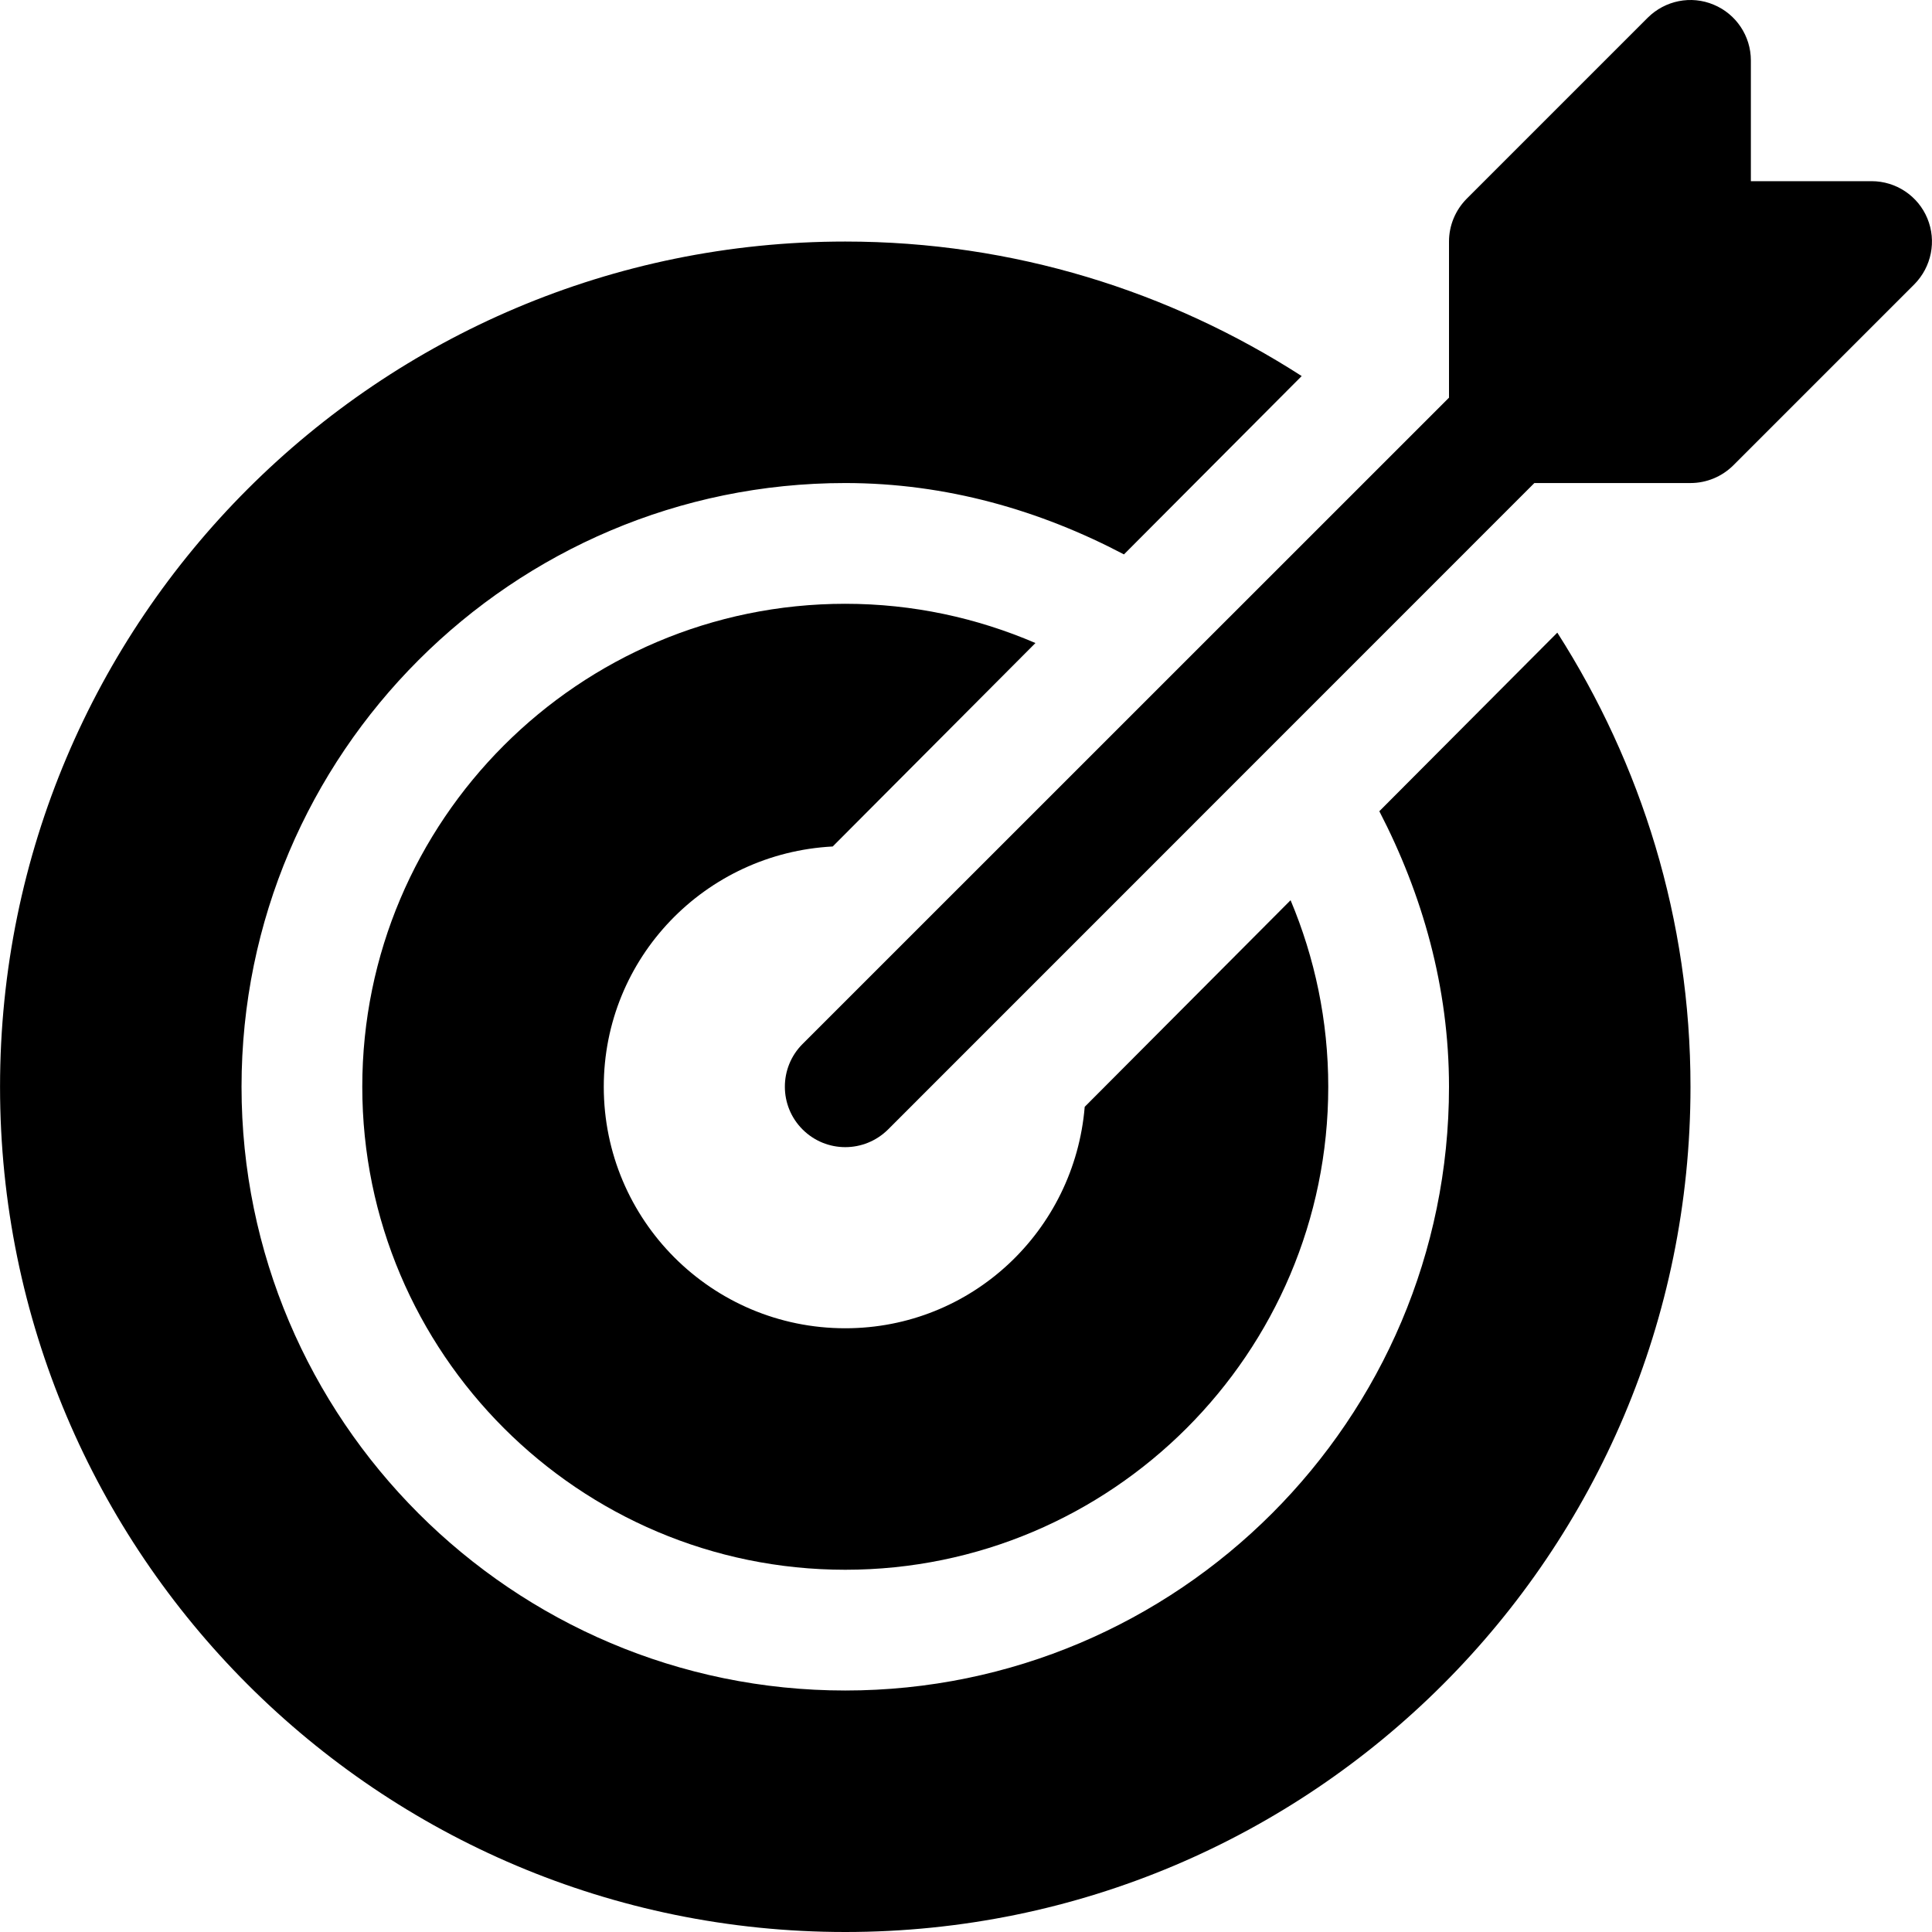
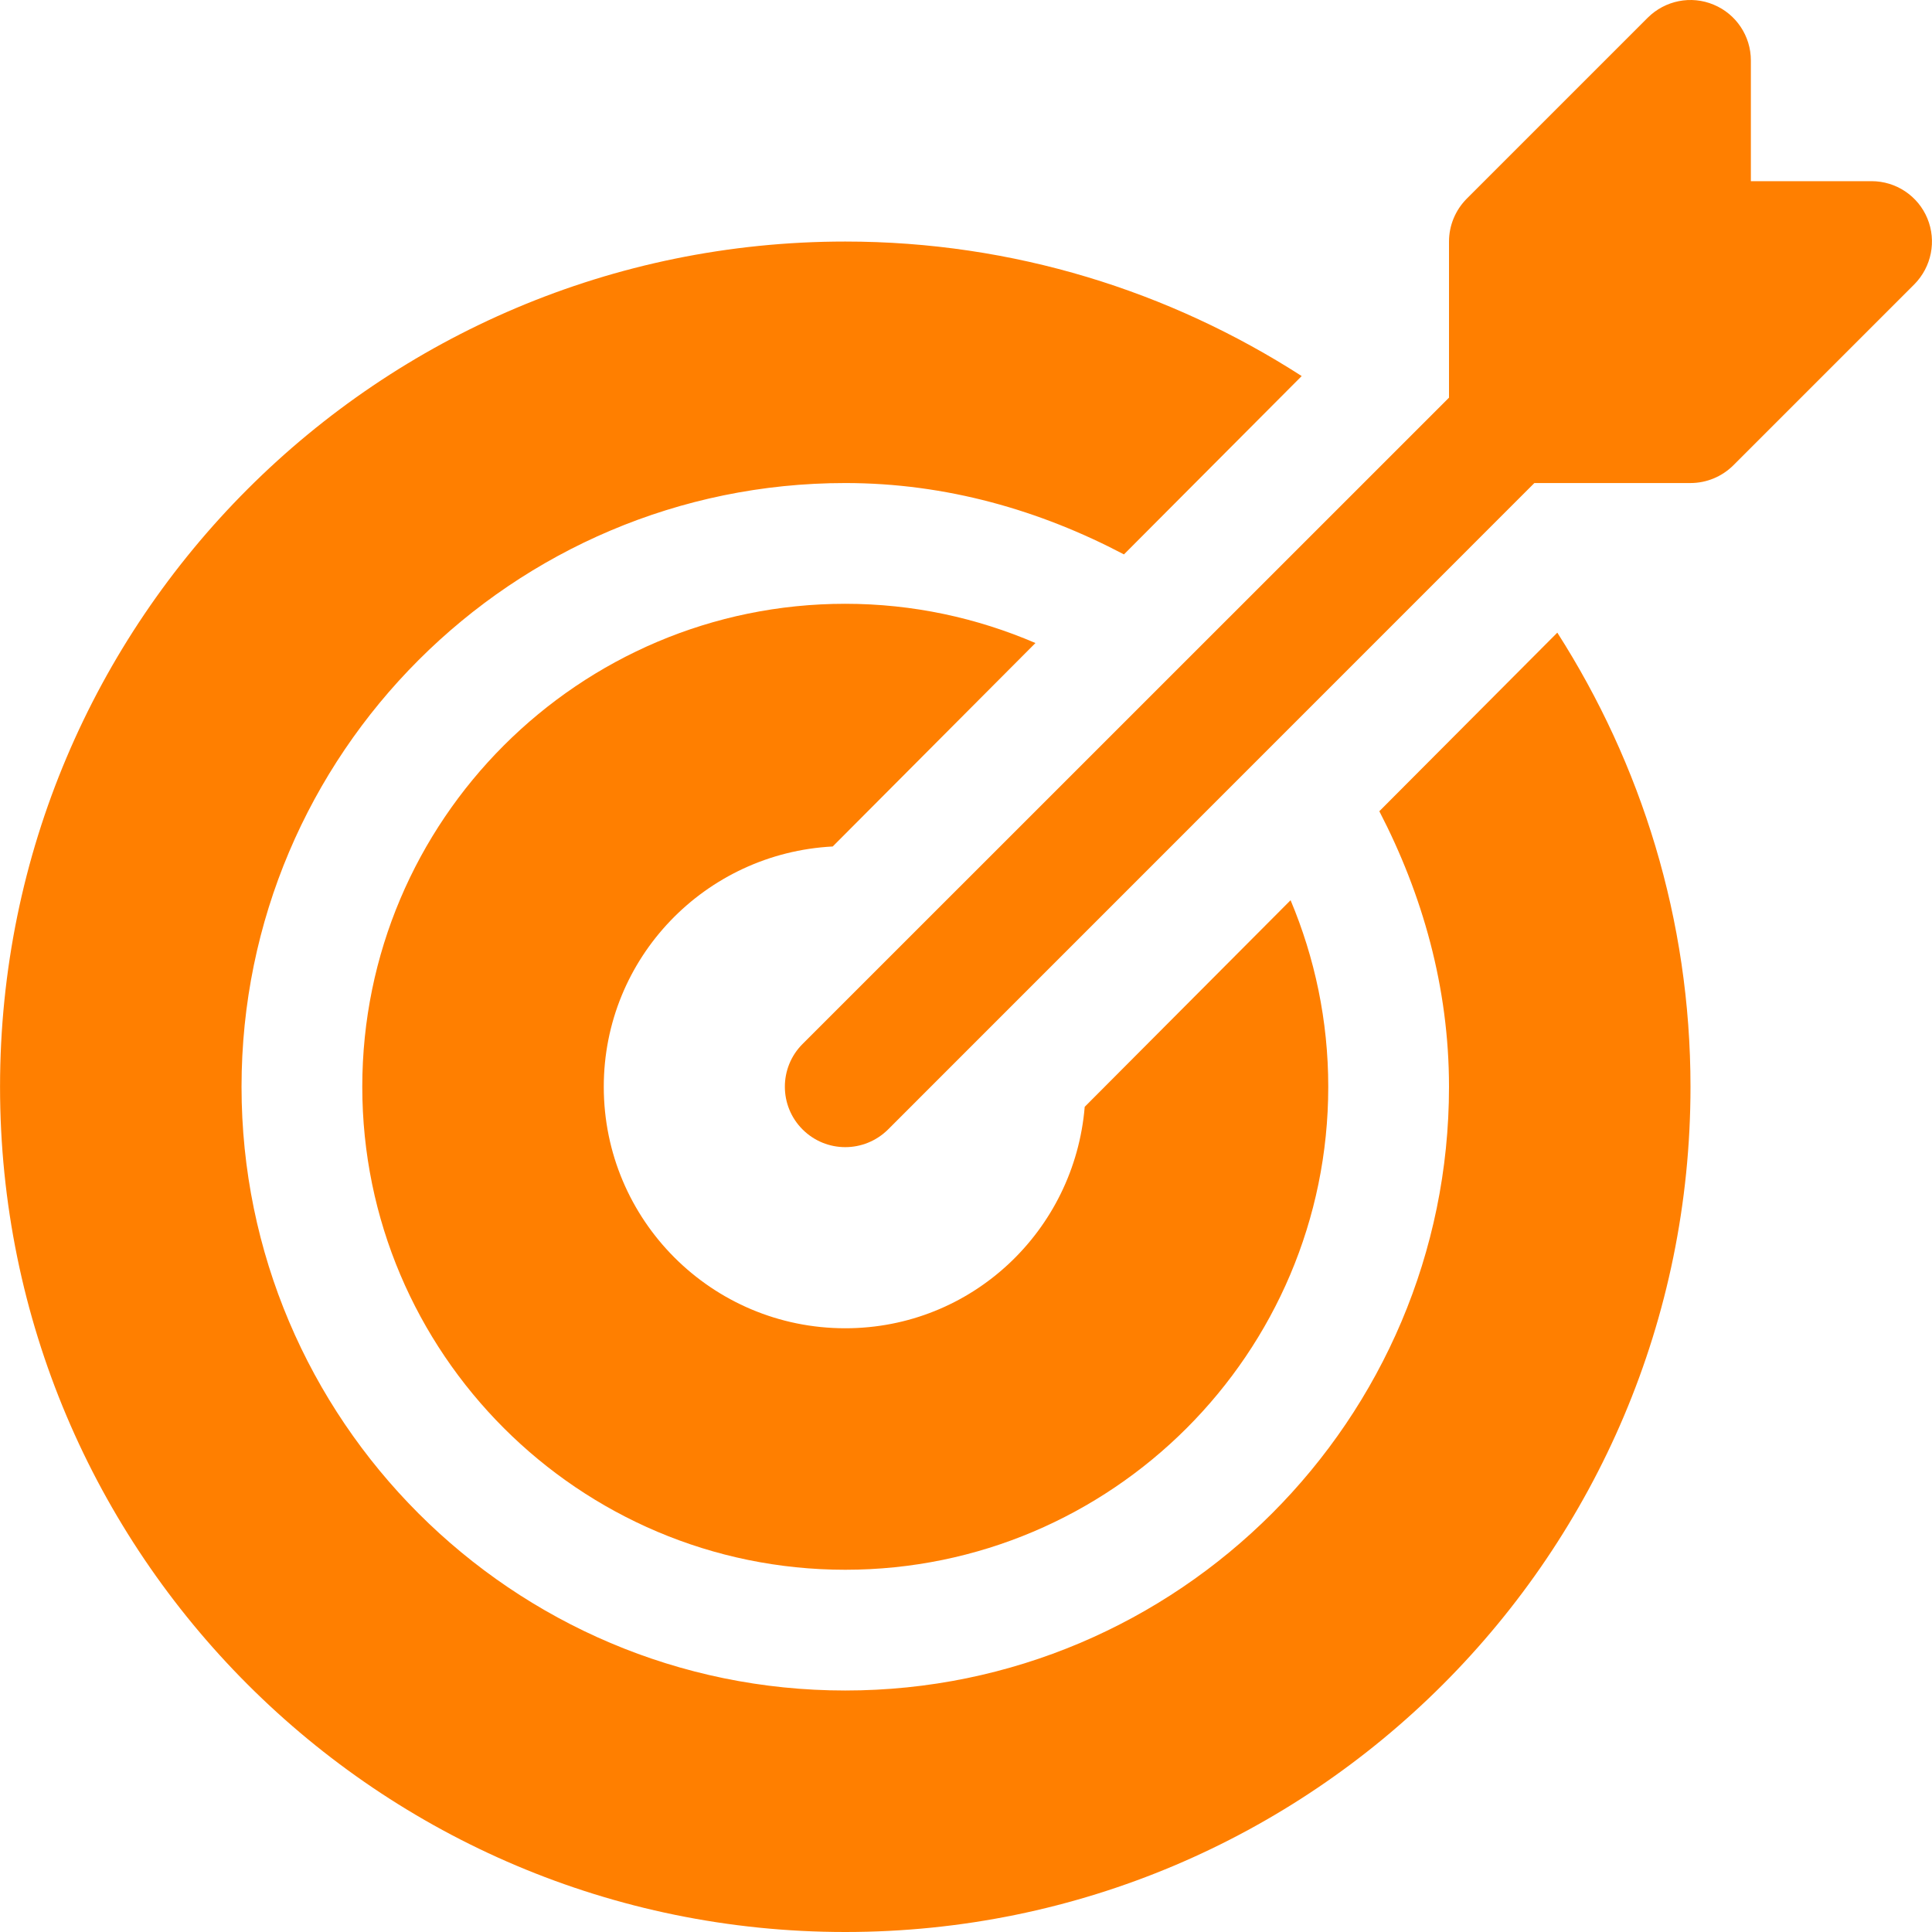
- <svg xmlns="http://www.w3.org/2000/svg" version="1.1" id="Capa_1" x="0px" y="0px" viewBox="0 0 512.014 512.014" style="enable-background:new 0 0 512.014 512.014;" xml:space="preserve">
+ <svg xmlns="http://www.w3.org/2000/svg" version="1.1" id="Capa_1" x="0px" y="0px" viewBox="0 0 512.014 512.014" style="fill: #FF7F00;" xml:space="preserve">
  <g>
    <g>
      <path d="M510.795,57.902c-2.464-5.984-8.32-9.888-14.784-9.888h-32v-32c0-6.464-3.904-12.32-9.888-14.784    c-5.952-2.496-12.832-1.12-17.44,3.456l-48,48c-2.976,3.008-4.672,7.072-4.672,11.328v41.376L212.683,276.686    c-6.24,6.24-6.24,16.384,0,22.624c3.136,3.136,7.232,4.704,11.328,4.704s8.192-1.568,11.328-4.672l171.296-171.328h41.376    c4.256,0,8.32-1.696,11.328-4.672l48-48C511.883,70.734,513.259,63.886,510.795,57.902z" />
    </g>
  </g>
  <g>
    <g>
      <path d="M342.027,238.574l-54.56,54.752c-2.72,32.832-29.92,58.688-63.456,58.688c-35.36,0-64-28.64-64-64    c0-34.208,26.912-61.92,60.672-63.68l53.728-53.92c-15.488-6.656-32.48-10.4-50.4-10.4c-70.592,0-128,57.408-128,128    s57.408,128,128,128s128-57.408,128-128C352.011,270.478,348.427,253.806,342.027,238.574z" />
    </g>
  </g>
  <g>
    <g>
      <path d="M412.715,167.662l-47.168,47.328c11.392,21.984,18.464,46.592,18.464,73.024c0,88.224-71.776,160-160,160    s-160-71.776-160-160s71.776-160,160-160c26.784,0,51.648,7.232,73.856,18.912l47.104-47.264    c-34.912-22.464-76.384-35.648-120.96-35.648c-123.712,0-224,100.288-224,224s100.288,224,224,224s224-100.288,224-224    C448.011,243.662,434.955,202.446,412.715,167.662z" />
    </g>
  </g>
  <g>
</g>
  <g>
</g>
  <g>
</g>
  <g>
</g>
  <g>
</g>
  <g>
</g>
  <g>
</g>
  <g>
</g>
  <g>
</g>
  <g>
</g>
  <g>
</g>
  <g>
</g>
  <g>
</g>
  <g>
</g>
  <g>
</g>
</svg>
